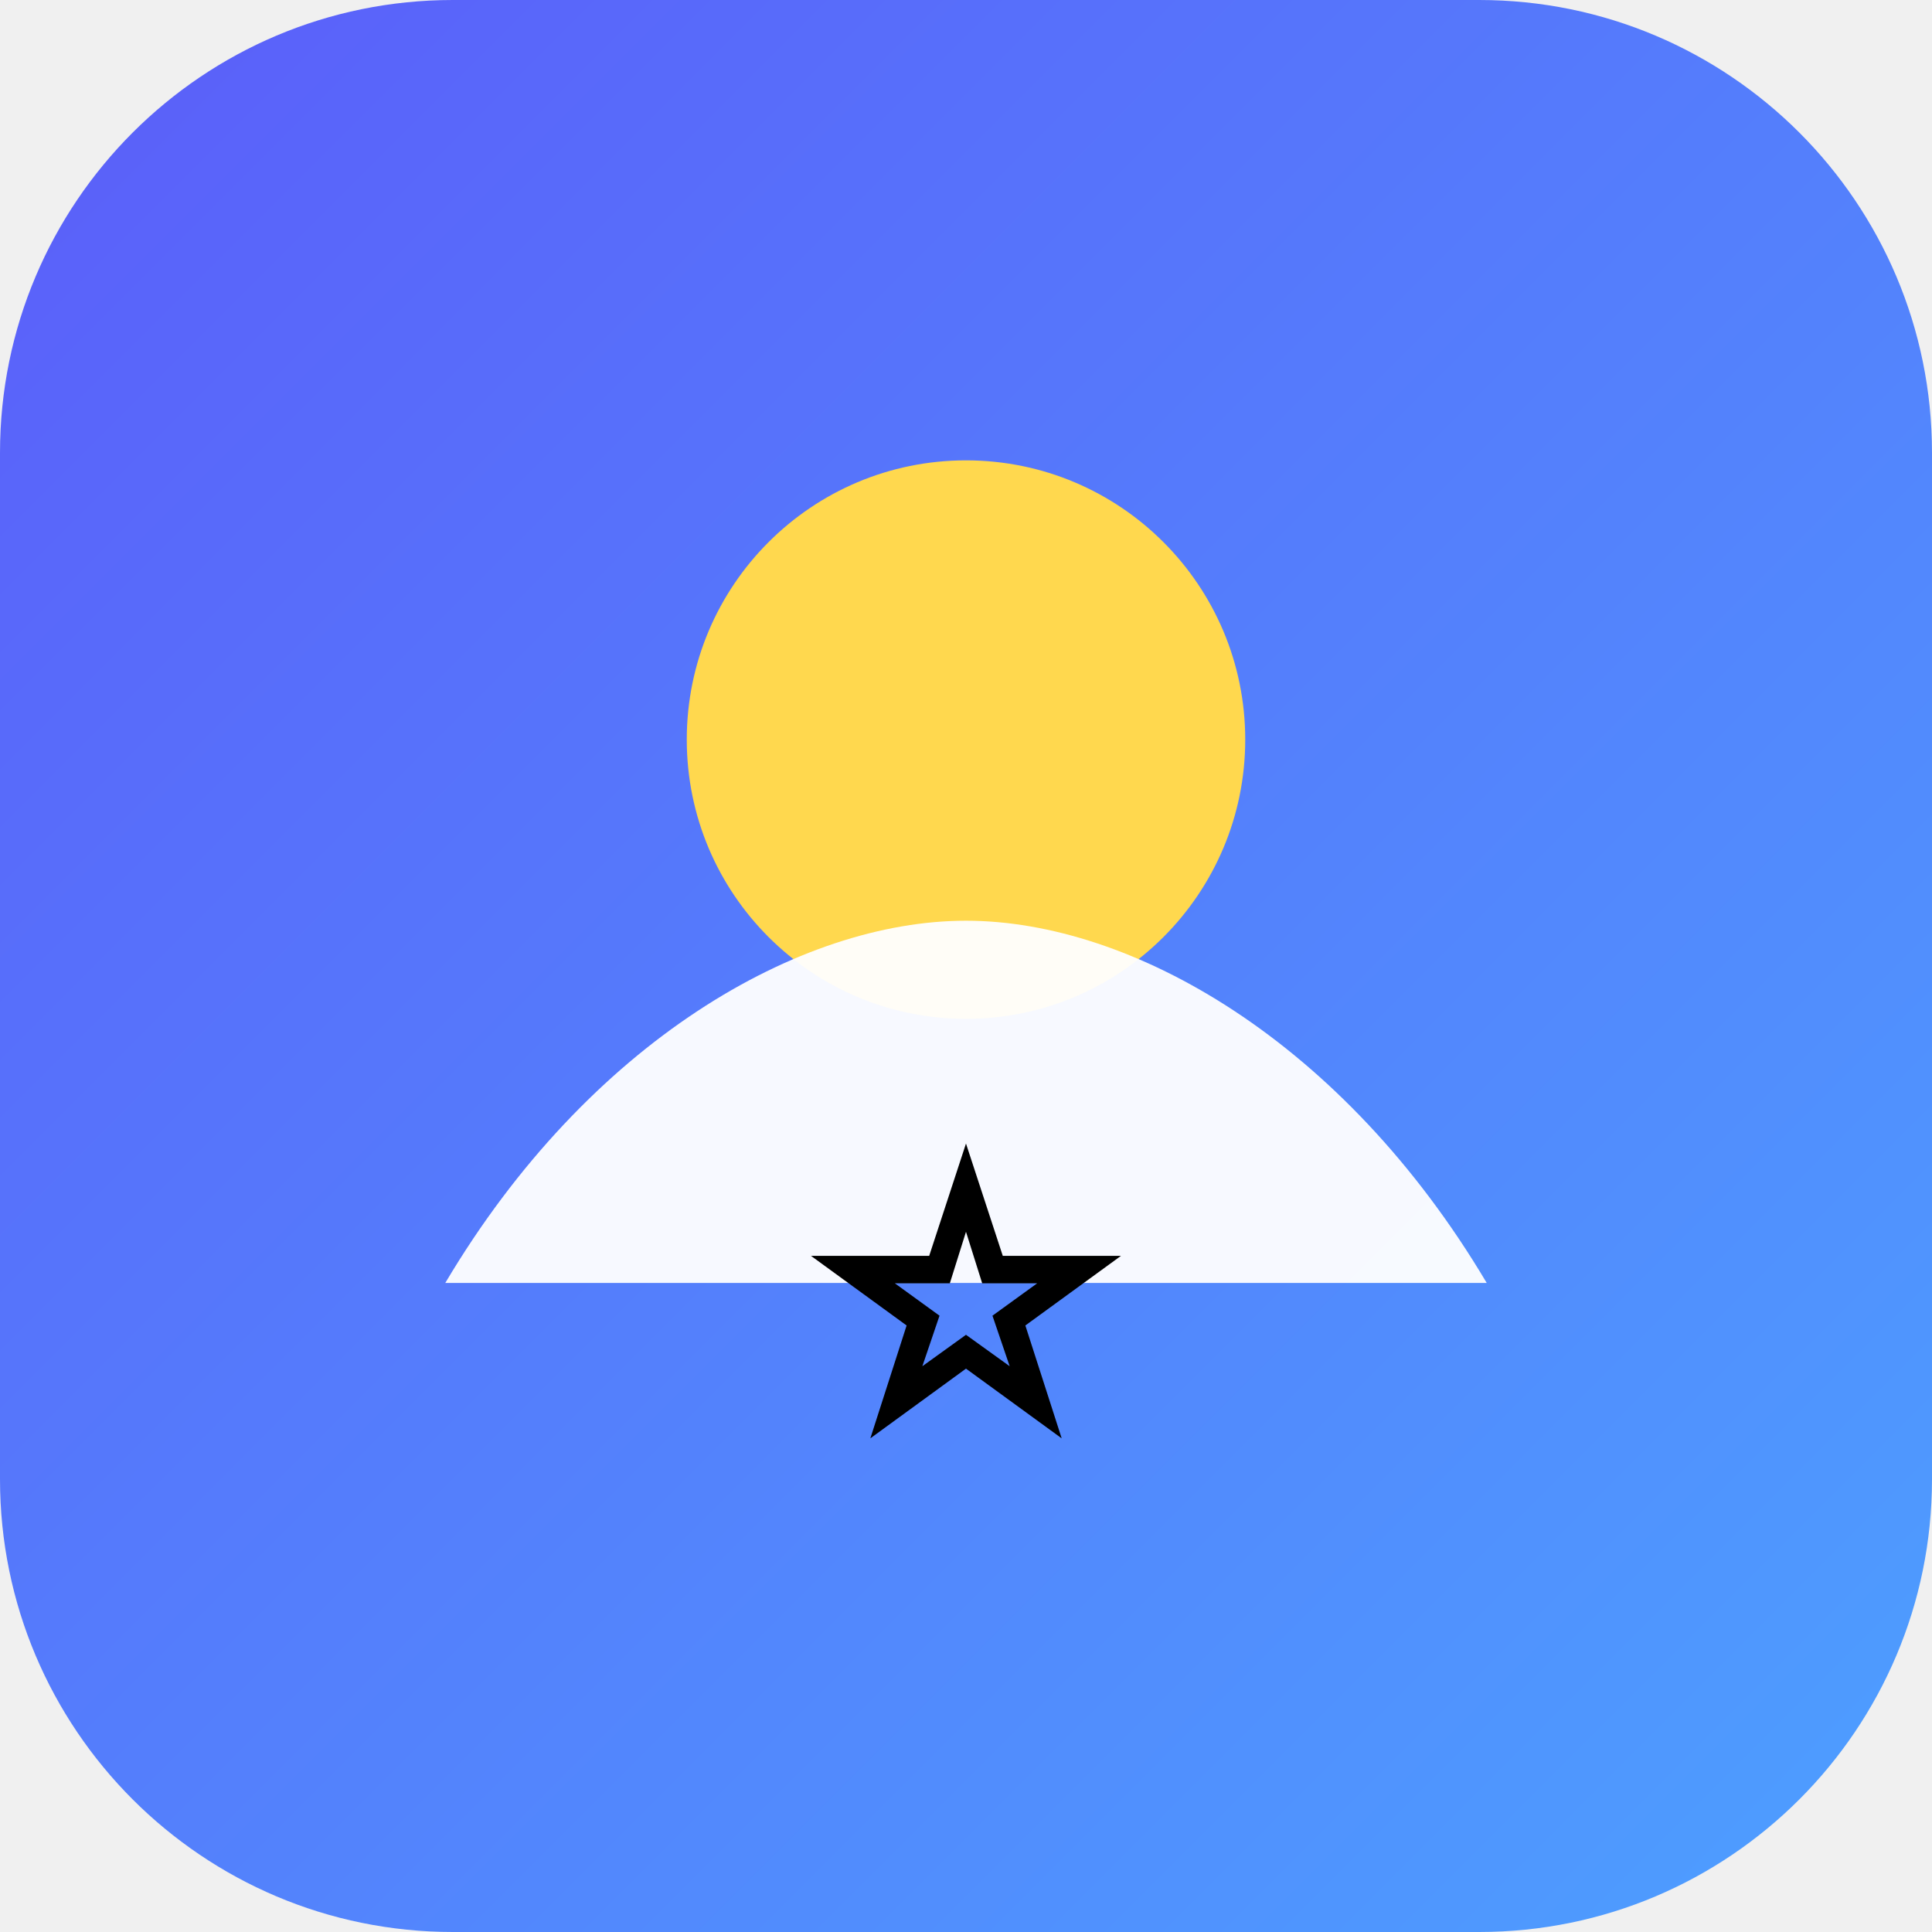
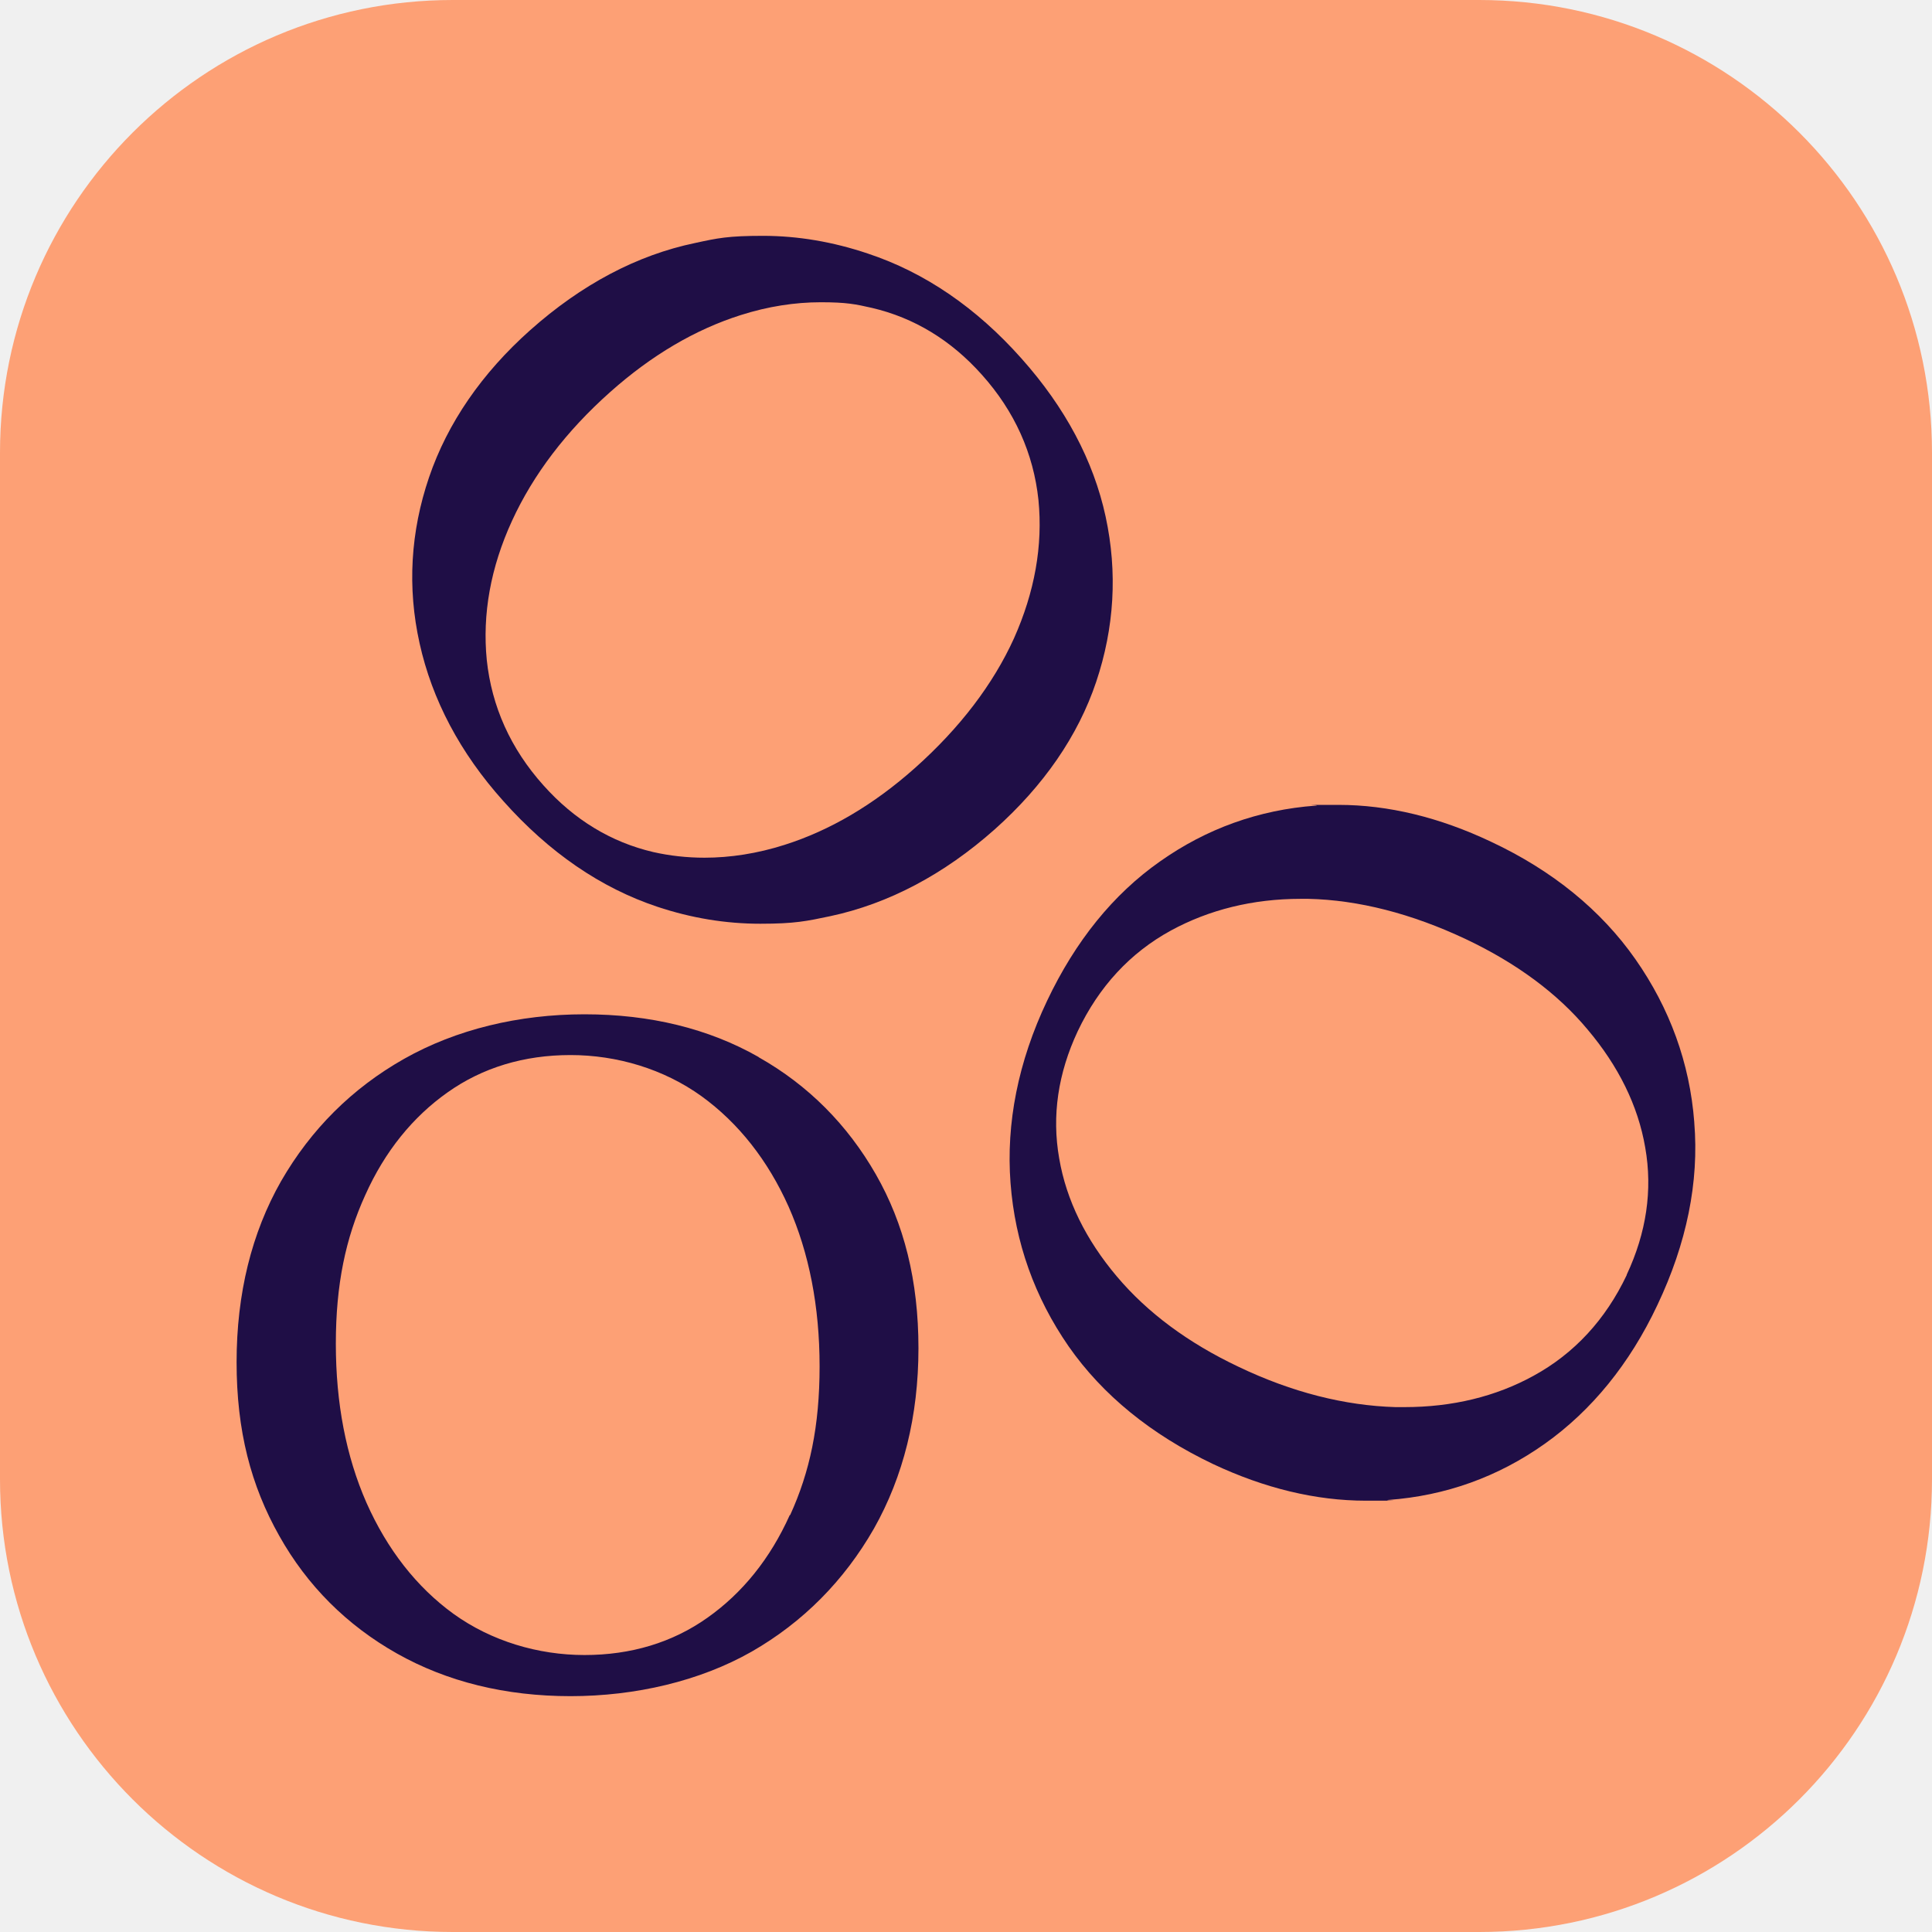
- <svg xmlns="http://www.w3.org/2000/svg" viewBox="0 0 512 512">
+ <svg xmlns="http://www.w3.org/2000/svg" id="Layer_1" width="512" height="512" version="1.1" viewBox="0 0 512 512">
  <defs>
-     <linearGradient id="g" x1="0" y1="0" x2="1" y2="1">
-       <stop offset="0" stop-color="#5b5df9" />
-       <stop offset="1" stop-color="#4da0ff" />
-     </linearGradient>
+     <style>
+       .st0 {
+         fill: #1f0e46;
+       }
+ 
+       .st1 {
+         fill: #fda075;
+       }
+     </style>
  </defs>
-   <rect width="512" height="512" rx="120" fill="url(#g)" />
-   <circle cx="256" cy="196" r="74" fill="#ffd84e" />
-   <path d="M118 340c38-64 94-96 138-96s100 32 138 96" fill="#fff" opacity="0.95" />
-   <text x="256" y="380" text-anchor="middle" font-size="130">⭐</text>
+   <rect class="st1" width="512" height="512" rx="120" ry="120" />
+   <g>
+     <path class="st0" d="M201,280.1c-13.2-7.5-28.7-11.3-46.1-11.3s-34,4-47.8,11.8c-13.8,7.8-24.7,18.7-32.6,32.4-7.8,13.7-11.8,29.8-11.8,48s3.8,32.7,11.3,46c7.4,13.2,17.9,23.7,31.2,31.2,13.3,7.5,28.8,11.3,46,11.3s34.3-4,48-11.8c13.6-7.8,24.5-18.8,32.4-32.6,7.8-13.8,11.8-29.9,11.8-47.8s-3.8-33-11.3-46.1c-7.5-13.1-17.9-23.6-31-31ZM209.3,401.5c-5.2,11.6-12.6,20.7-21.8,27.2-9.3,6.6-20.3,9.9-32.6,9.9s-24.7-3.7-34.7-10.9c-9.8-7.1-17.6-17.1-23.1-29.5-5.4-12.3-8.1-26.4-8.1-42.1s2.6-28,7.8-39.4c5.2-11.6,12.6-20.7,21.8-27.2,9.3-6.6,20.3-9.9,32.6-9.9s24.7,3.7,34.7,10.9c9.8,7.1,17.6,17,23.1,29.3,5.4,12.2,8.2,26.4,8.2,42.3s-2.6,28-7.8,39.4Z" />
+     <path class="st0" d="M290.5,180.7c4.8-14.3,5.7-29,2.5-43.8-3.2-14.8-10.7-28.9-22.3-41.9-11.9-13.4-25.6-22.8-40.7-27.8-9.2-3.1-18.5-4.7-27.8-4.7s-12,.6-18,1.9c-15.4,3.2-30.1,11-43.7,23.1-12.8,11.4-21.9,24.6-26.8,39-4.9,14.4-5.8,29.2-2.5,44,3.3,14.9,10.7,29,22.2,41.8,12.1,13.6,25.8,23,40.8,28,9,3,18.1,4.5,27.3,4.5s12.3-.7,18.5-2c15.5-3.3,30.2-11.1,43.6-23,13-11.6,22.1-24.8,26.9-39.1ZM242.5,203.5c-11,9.8-22.6,16.6-34.6,20.4-7.2,2.3-14.4,3.4-21.2,3.4h0c-4.6,0-9.2-.5-13.6-1.5-11.1-2.6-20.9-8.5-29.1-17.7-8.7-9.7-13.7-20.9-15-33.2-1.2-12.1,1-24.5,6.7-36.9,5.6-12.2,14.3-23.7,26-34.1,11-9.8,22.6-16.6,34.6-20.4,7.2-2.3,14.4-3.4,21.2-3.4s9.2.5,13.6,1.5c11.1,2.6,20.9,8.5,29.1,17.7,8.7,9.7,13.7,20.9,15,33.2,1.2,12.1-1,24.4-6.5,36.7-5.5,12.1-14.3,23.7-26.2,34.3Z" />
+     <path class="st0" d="M449,297.4c-1.2-15.7-6.5-30.2-15.6-43.2-9.1-13-22-23.5-38.2-31.1-13.7-6.5-27.3-9.8-40.5-9.8s-4,0-6,.2c-15.1,1.1-29,6.1-41.3,14.8-12.4,8.7-22.4,21.1-29.9,36.9-7.7,16.2-10.9,32.5-9.7,48.3,1.2,15.8,6.4,30.3,15.4,43.3,9,12.9,21.9,23.4,38.3,31.2,13.6,6.4,27.2,9.7,40.5,9.7s3.9,0,5.9-.2c15.2-1.1,29.1-6.1,41.5-14.9,12.4-8.8,22.5-21.2,29.8-36.7,7.8-16.4,11.1-32.7,9.8-48.4ZM431.1,337.9c-5.6,11.8-13.9,20.8-24.7,26.7-10,5.5-21.5,8.3-34.2,8.3s-1.6,0-2.4,0c-13.4-.4-27.4-3.9-41.6-10.7-13.3-6.3-24.1-14.3-32.2-23.9-8.2-9.7-13.4-20.2-15.3-31.3-2-11.3-.3-22.6,4.9-33.7,5.6-11.8,13.9-20.8,24.7-26.7,10.1-5.5,21.7-8.4,34.4-8.4s1.3,0,2,0c13.3.3,27.4,3.9,41.8,10.7,13.3,6.3,24.2,14.3,32.2,23.9,8.2,9.7,13.4,20.2,15.3,31.3,2,11.3.3,22.6-4.9,33.7Z" />
+   </g>
</svg>
